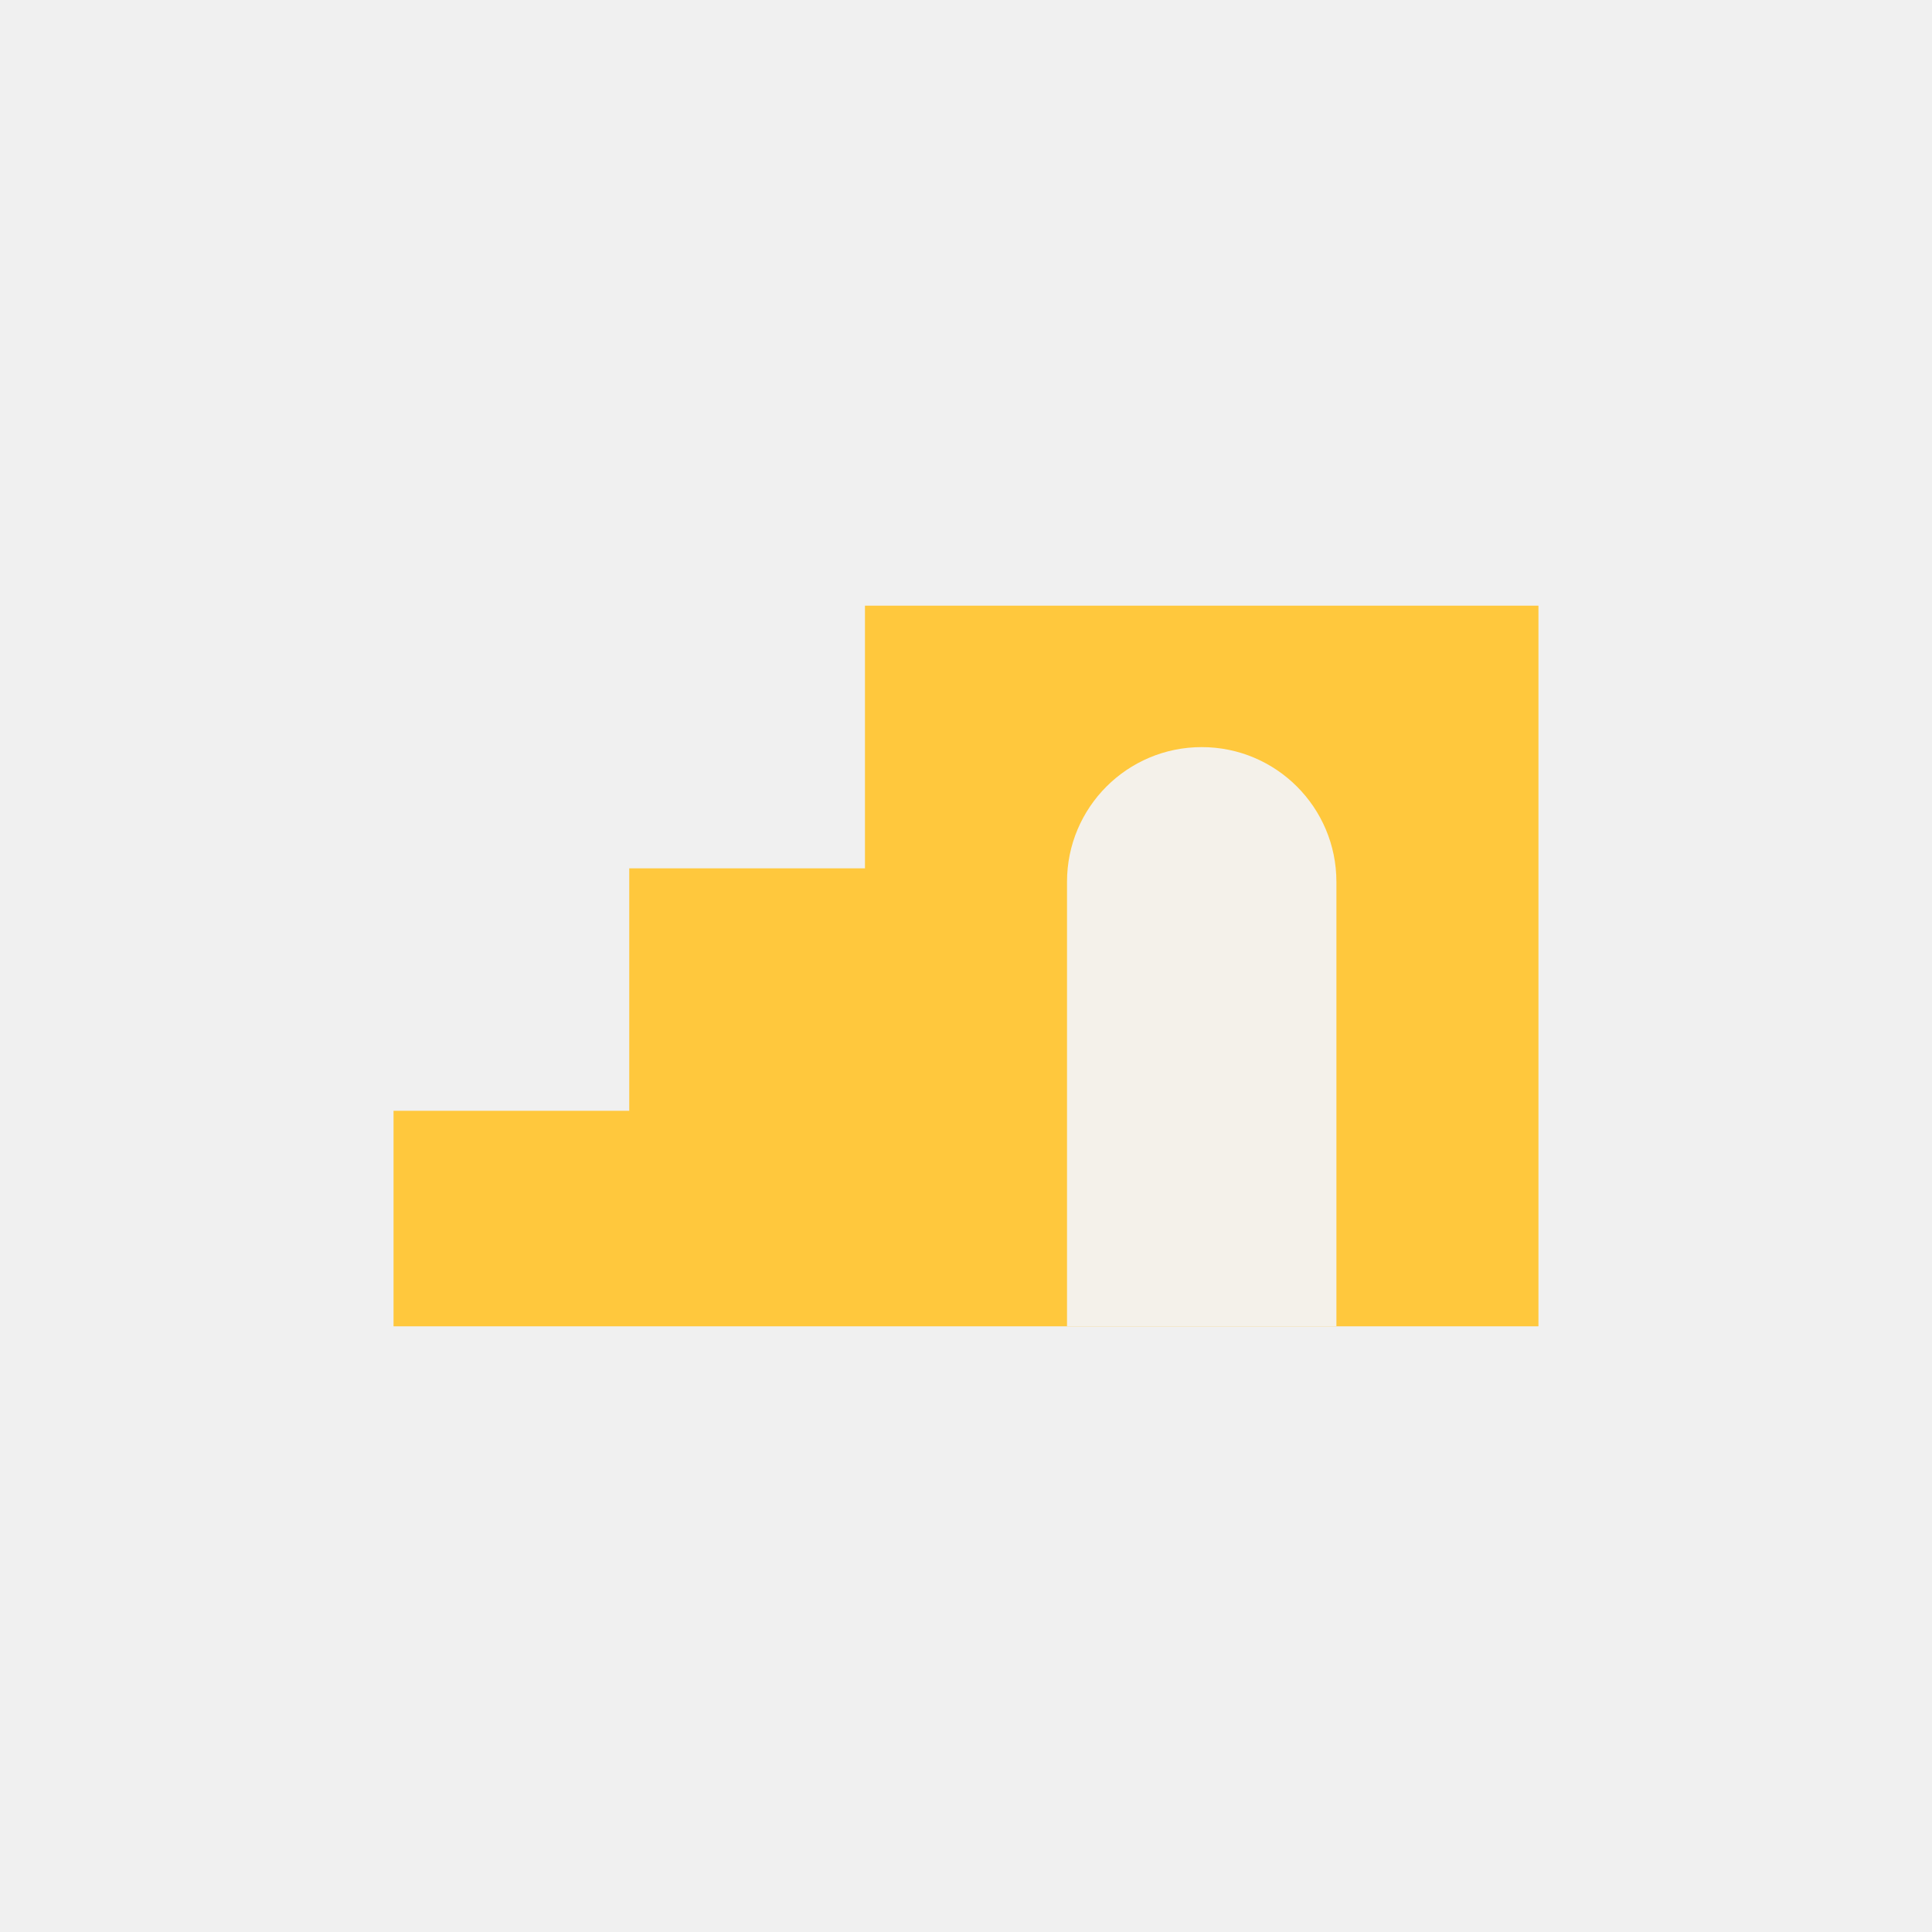
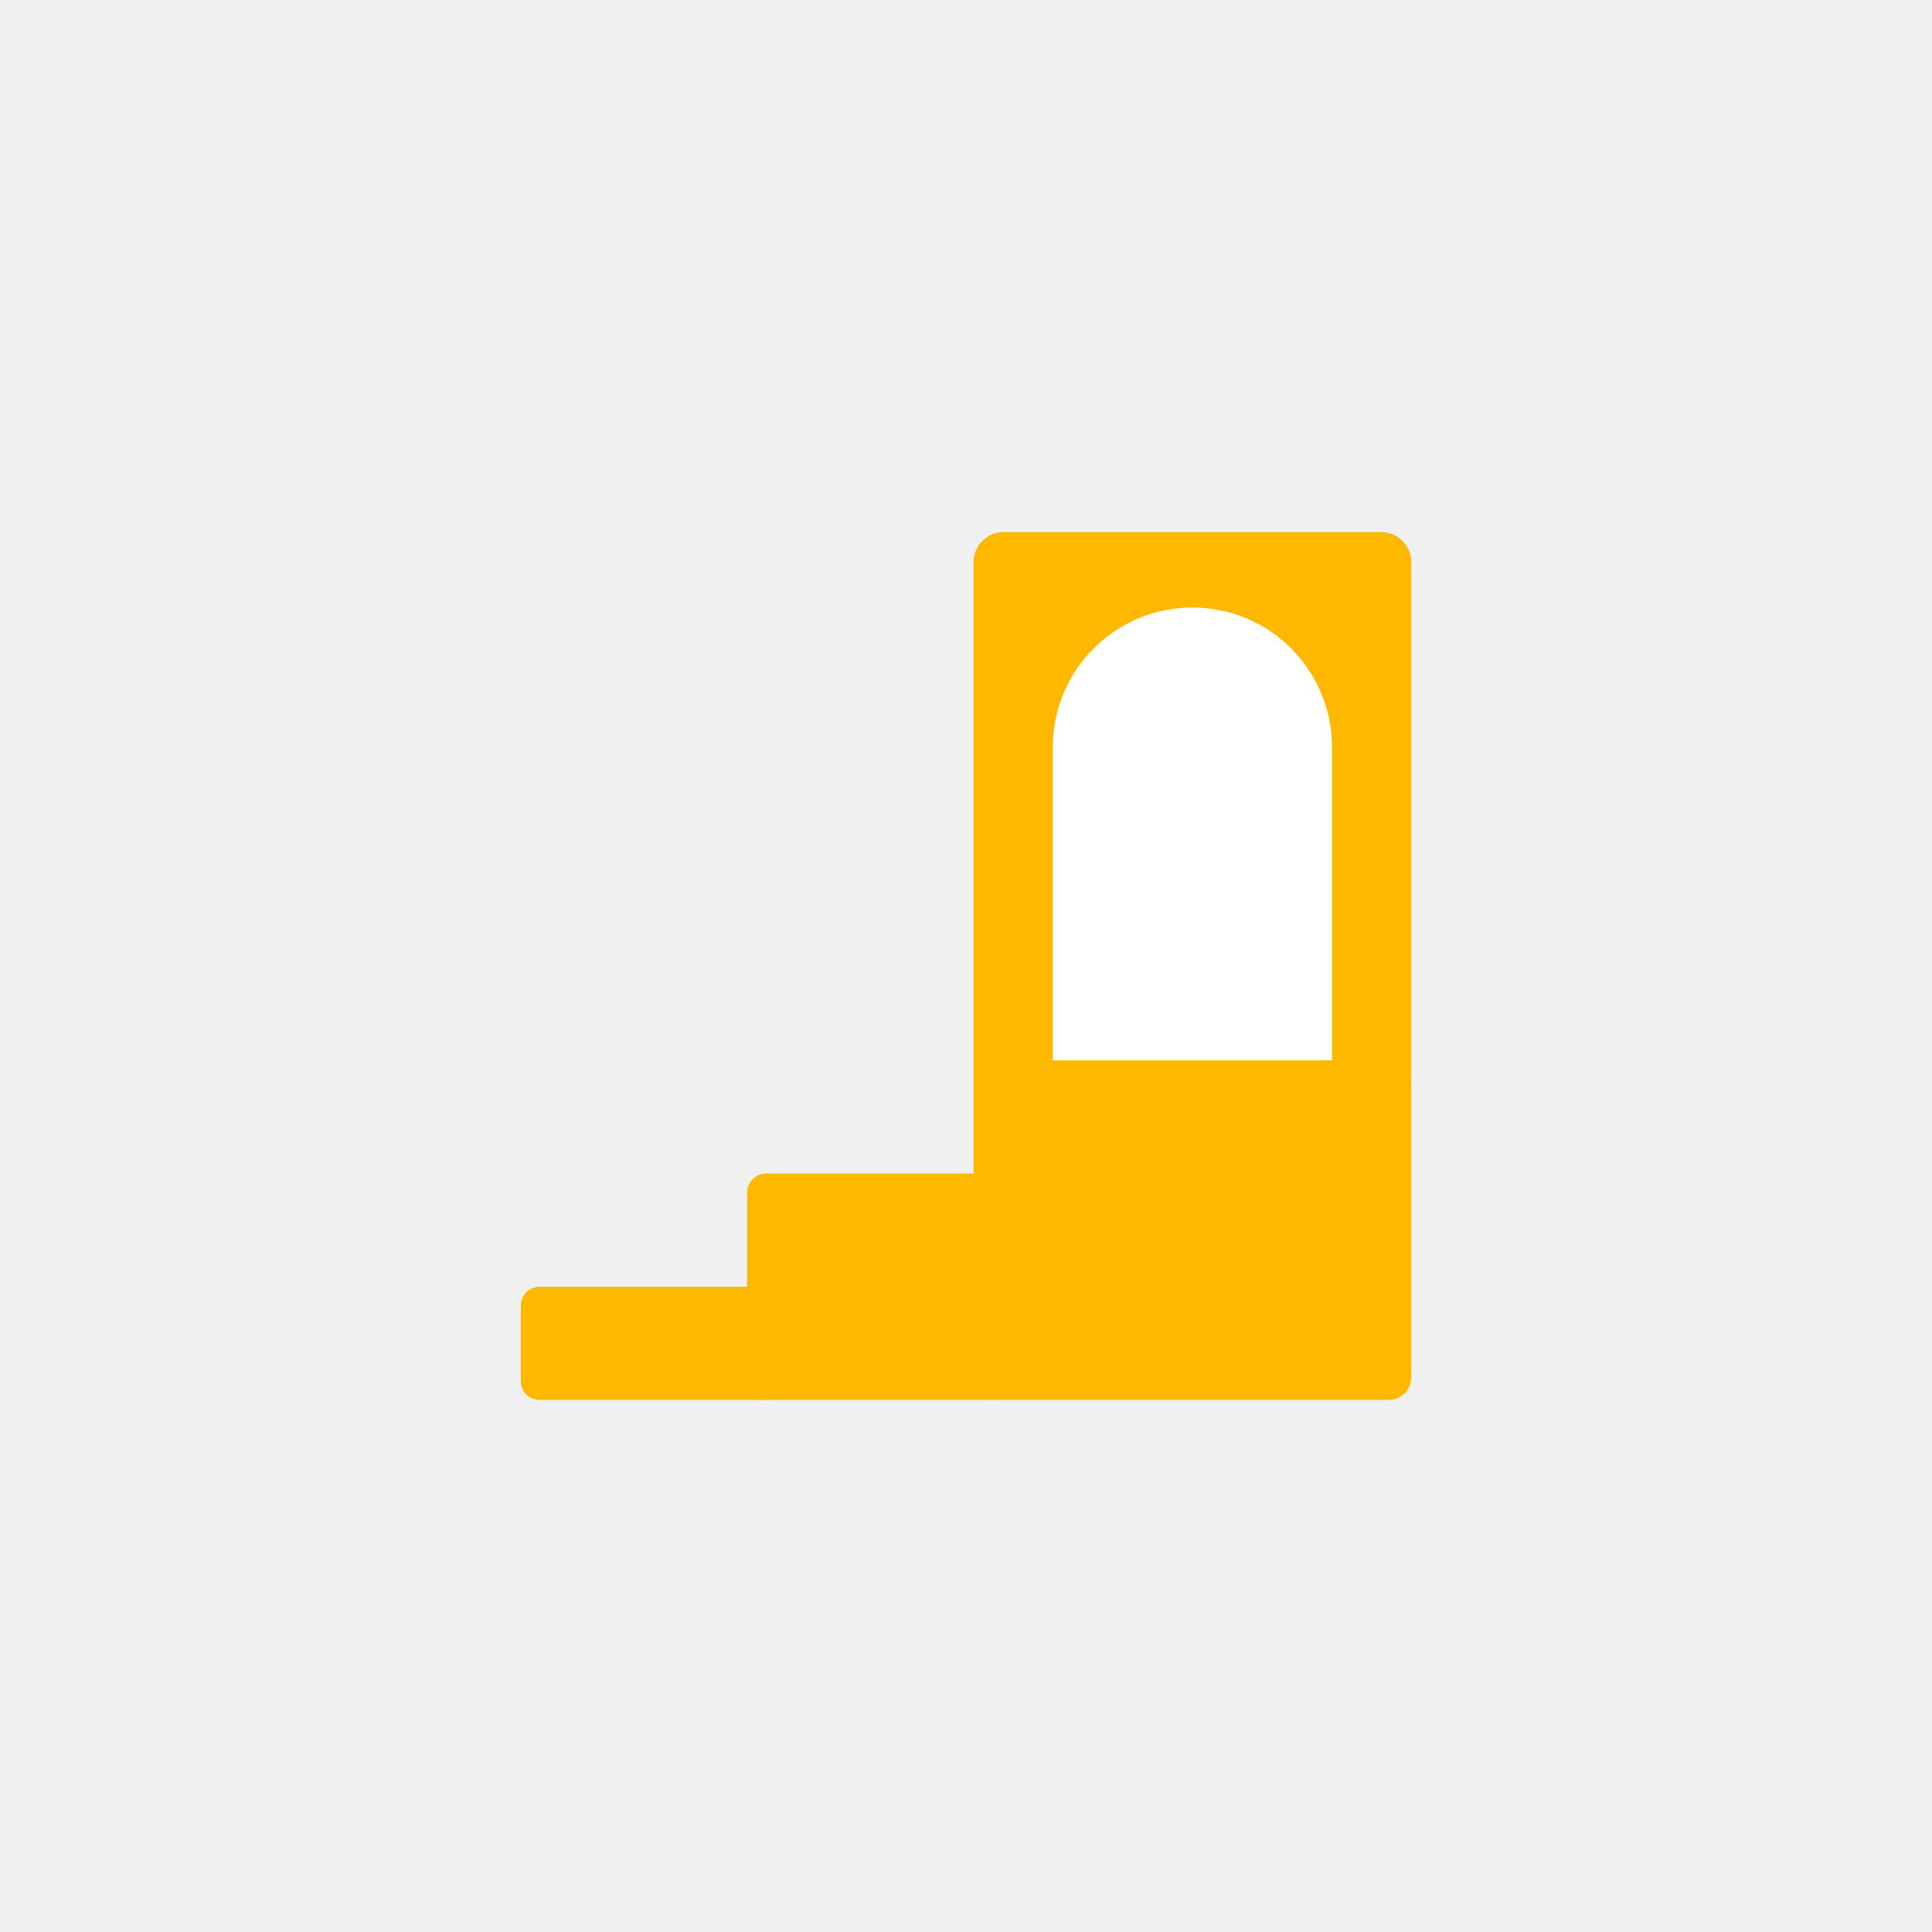
- <svg xmlns="http://www.w3.org/2000/svg" width="108" height="108" viewBox="0 0 108 108">
-   <g transform="translate(5.81,5.81) scale(0.09412)">
-     <path fill="#FFC83D" d="M172,726H852V298H452V454H312V598H172V726Z" />
-     <path fill="#F4F1EA" d="M572,726V462A80,80 0 0 1 732,462V726Z" />
+ <svg xmlns="http://www.w3.org/2000/svg" width="108" height="108" viewBox="0 0 108 108" role="img" aria-labelledby="louji-fg-title">
+   <g transform="scale(0.1054688)">
+     <g fill="#FFB800">
+       <rect x="276" y="682" width="140" height="60" rx="10" />
+       <rect x="396" y="622" width="140" height="120" rx="10" />
+       <rect x="516" y="562" width="232" height="180" rx="12" />
+       <rect x="516" y="282" width="232" height="305" rx="16" />
+     </g>
+     <path fill="#FFFFFF" d="M558,562 V396 A74,74 0 0 1 706,396 V562 Z" />
  </g>
</svg>
